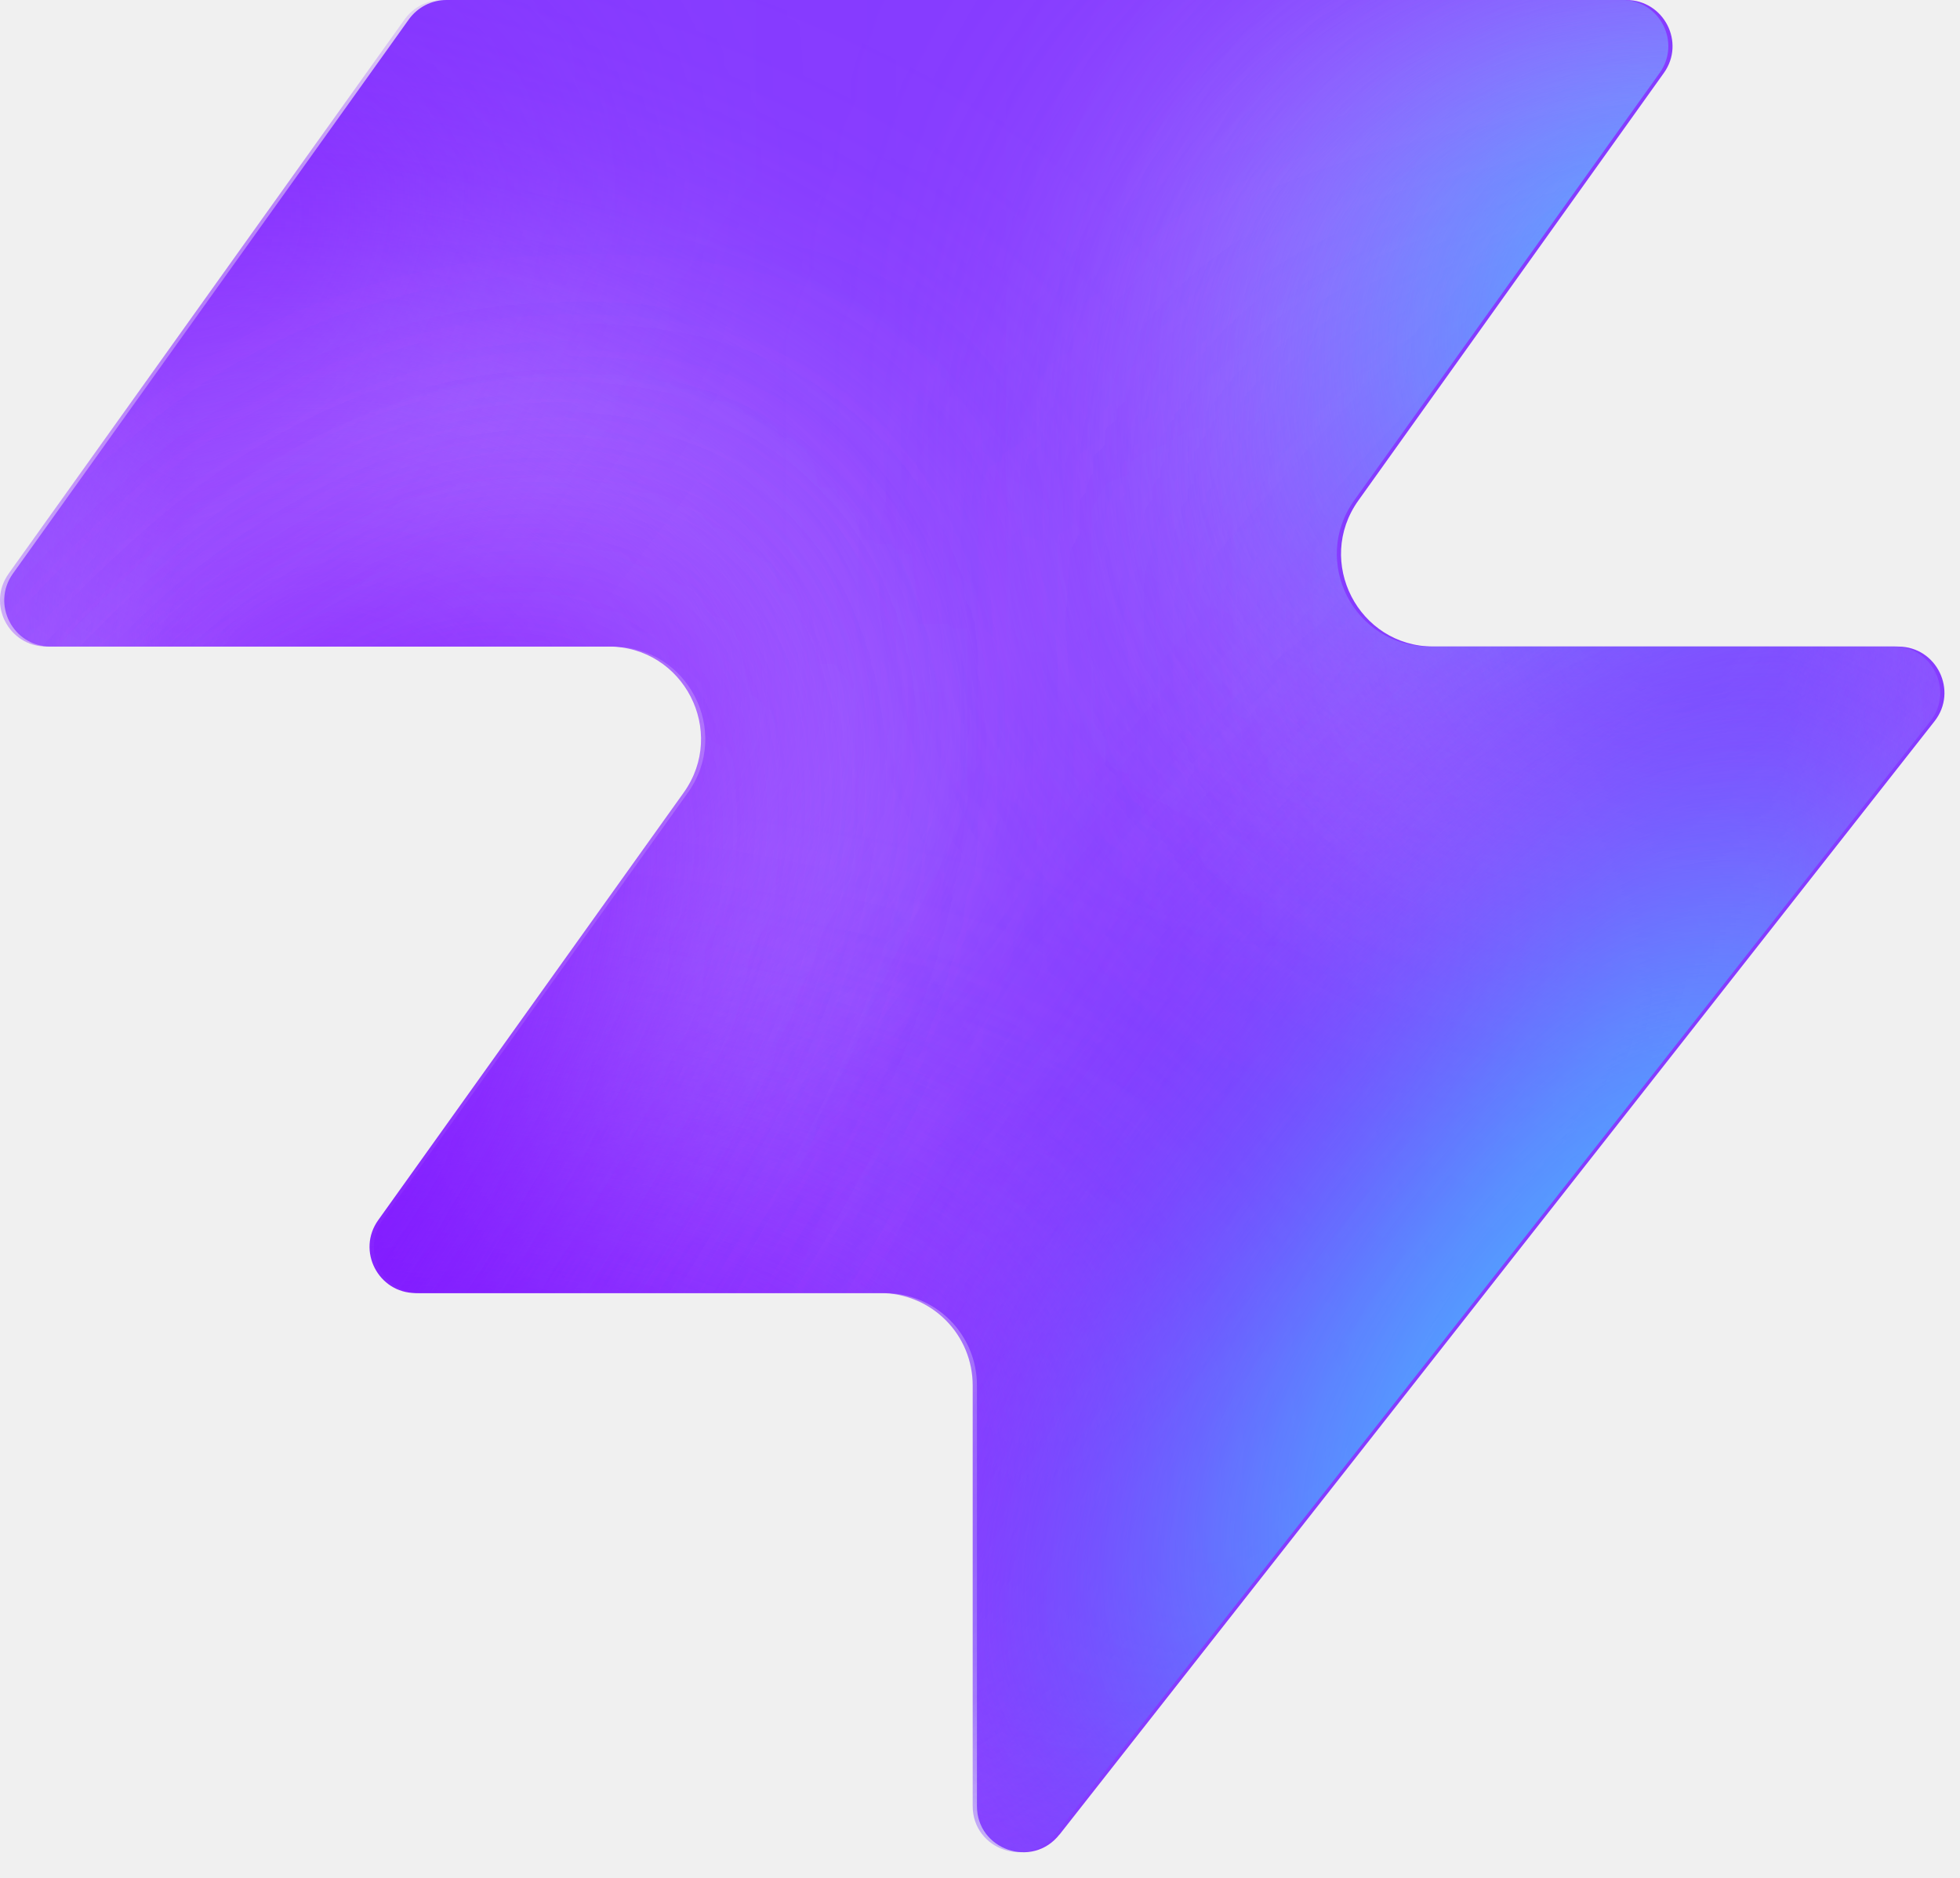
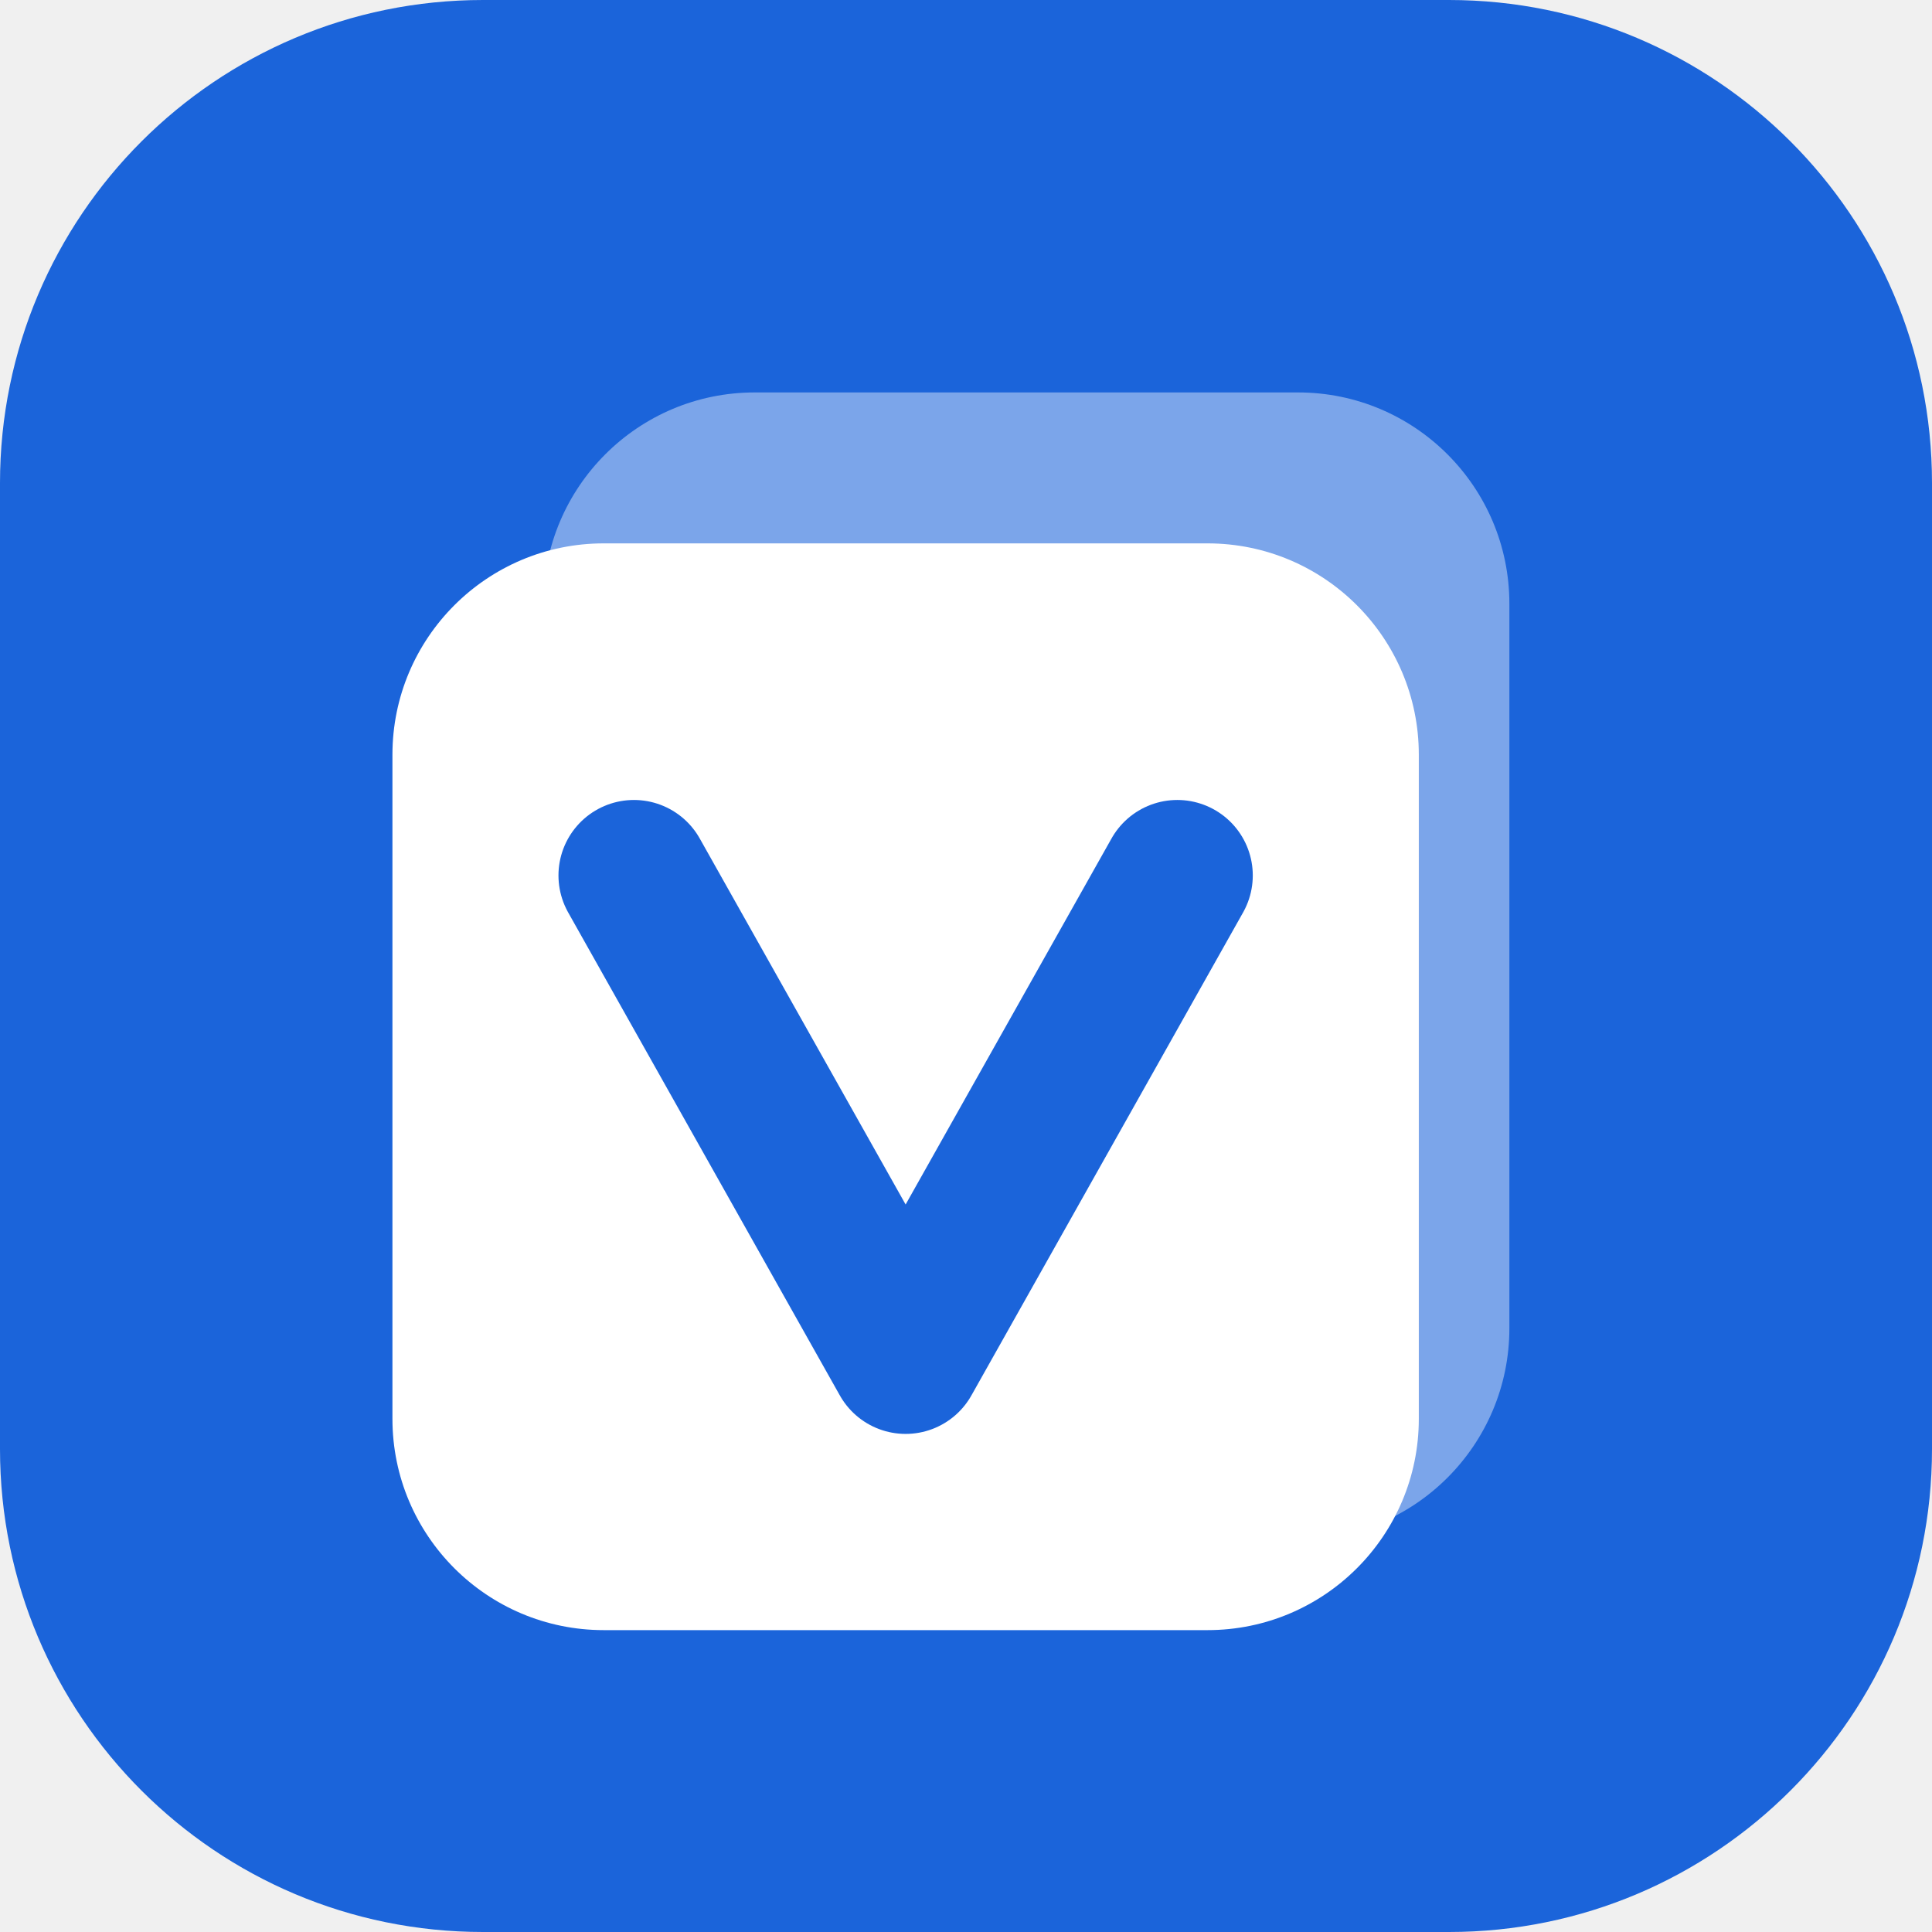
- <svg xmlns="http://www.w3.org/2000/svg" width="48" height="46" fill="none" viewBox="0 0 48 46">
-   <path fill="#863bff" d="M25.946 44.938c-.664.845-2.021.375-2.021-.698V33.937a2.26 2.26 0 0 0-2.262-2.262H10.287c-.92 0-1.456-1.04-.92-1.788l7.48-10.471c1.07-1.497 0-3.578-1.842-3.578H1.237c-.92 0-1.456-1.04-.92-1.788L10.013.474c.214-.297.556-.474.92-.474h28.894c.92 0 1.456 1.04.92 1.788l-7.48 10.471c-1.07 1.498 0 3.579 1.842 3.579h11.377c.943 0 1.473 1.088.89 1.83L25.947 44.94z" style="fill:#863bff;fill:color(display-p3 .525 .23 1);fill-opacity:1" />
-   <mask id="a" width="48" height="46" x="0" y="0" maskUnits="userSpaceOnUse" style="mask-type:alpha">
-     <path fill="#000" d="M25.842 44.938c-.664.844-2.021.375-2.021-.698V33.937a2.26 2.26 0 0 0-2.262-2.262H10.183c-.92 0-1.456-1.04-.92-1.788l7.48-10.471c1.07-1.498 0-3.579-1.842-3.579H1.133c-.92 0-1.456-1.04-.92-1.787L9.91.473c.214-.297.556-.474.92-.474h28.894c.92 0 1.456 1.04.92 1.788l-7.48 10.471c-1.07 1.498 0 3.578 1.842 3.578h11.377c.943 0 1.473 1.088.89 1.832L25.843 44.94z" style="fill:#000;fill-opacity:1" />
-   </mask>
-   <g mask="url(#a)">
-     <g filter="url(#b)">
-       <ellipse cx="5.508" cy="14.704" fill="#ede6ff" rx="5.508" ry="14.704" style="fill:#ede6ff;fill:color(display-p3 .927 .903 1);fill-opacity:1" transform="matrix(.00324 1 1 -.00324 -4.47 31.516)" />
-     </g>
-     <g filter="url(#c)">
-       <ellipse cx="10.399" cy="29.851" fill="#ede6ff" rx="10.399" ry="29.851" style="fill:#ede6ff;fill:color(display-p3 .927 .903 1);fill-opacity:1" transform="matrix(.00324 1 1 -.00324 -39.328 7.883)" />
-     </g>
-     <g filter="url(#d)">
-       <ellipse cx="5.508" cy="30.487" fill="#7e14ff" rx="5.508" ry="30.487" style="fill:#7e14ff;fill:color(display-p3 .492 .077 1);fill-opacity:1" transform="rotate(89.814 -25.913 -14.639)scale(1 -1)" />
-     </g>
-     <g filter="url(#e)">
-       <ellipse cx="5.508" cy="30.599" fill="#7e14ff" rx="5.508" ry="30.599" style="fill:#7e14ff;fill:color(display-p3 .492 .077 1);fill-opacity:1" transform="rotate(89.814 -32.644 -3.334)scale(1 -1)" />
-     </g>
-     <g filter="url(#f)">
-       <ellipse cx="5.508" cy="30.599" fill="#7e14ff" rx="5.508" ry="30.599" style="fill:#7e14ff;fill:color(display-p3 .492 .077 1);fill-opacity:1" transform="matrix(.00324 1 1 -.00324 -34.34 30.47)" />
-     </g>
-     <g filter="url(#g)">
-       <ellipse cx="14.072" cy="22.078" fill="#ede6ff" rx="14.072" ry="22.078" style="fill:#ede6ff;fill:color(display-p3 .927 .903 1);fill-opacity:1" transform="rotate(93.35 24.506 48.493)scale(-1 1)" />
-     </g>
-     <g filter="url(#h)">
-       <ellipse cx="3.47" cy="21.501" fill="#7e14ff" rx="3.47" ry="21.501" style="fill:#7e14ff;fill:color(display-p3 .492 .077 1);fill-opacity:1" transform="rotate(89.009 28.708 47.59)scale(-1 1)" />
-     </g>
-     <g filter="url(#i)">
-       <ellipse cx="3.47" cy="21.501" fill="#7e14ff" rx="3.47" ry="21.501" style="fill:#7e14ff;fill:color(display-p3 .492 .077 1);fill-opacity:1" transform="rotate(89.009 28.708 47.59)scale(-1 1)" />
-     </g>
-     <g filter="url(#j)">
-       <ellipse cx=".387" cy="8.972" fill="#7e14ff" rx="4.407" ry="29.108" style="fill:#7e14ff;fill:color(display-p3 .492 .077 1);fill-opacity:1" transform="rotate(39.51 .387 8.972)" />
-     </g>
-     <g filter="url(#k)">
-       <ellipse cx="47.523" cy="-6.092" fill="#7e14ff" rx="4.407" ry="29.108" style="fill:#7e14ff;fill:color(display-p3 .492 .077 1);fill-opacity:1" transform="rotate(37.892 47.523 -6.092)" />
-     </g>
-     <g filter="url(#l)">
-       <ellipse cx="41.412" cy="6.333" fill="#47bfff" rx="5.971" ry="9.665" style="fill:#47bfff;fill:color(display-p3 .28 .748 1);fill-opacity:1" transform="rotate(37.892 41.412 6.333)" />
-     </g>
-     <g filter="url(#m)">
-       <ellipse cx="-1.879" cy="38.332" fill="#7e14ff" rx="4.407" ry="29.108" style="fill:#7e14ff;fill:color(display-p3 .492 .077 1);fill-opacity:1" transform="rotate(37.892 -1.88 38.332)" />
-     </g>
-     <g filter="url(#n)">
-       <ellipse cx="-1.879" cy="38.332" fill="#7e14ff" rx="4.407" ry="29.108" style="fill:#7e14ff;fill:color(display-p3 .492 .077 1);fill-opacity:1" transform="rotate(37.892 -1.88 38.332)" />
-     </g>
-     <g filter="url(#o)">
-       <ellipse cx="35.651" cy="29.907" fill="#7e14ff" rx="4.407" ry="29.108" style="fill:#7e14ff;fill:color(display-p3 .492 .077 1);fill-opacity:1" transform="rotate(37.892 35.651 29.907)" />
-     </g>
-     <g filter="url(#p)">
-       <ellipse cx="38.418" cy="32.4" fill="#47bfff" rx="5.971" ry="15.297" style="fill:#47bfff;fill:color(display-p3 .28 .748 1);fill-opacity:1" transform="rotate(37.892 38.418 32.4)" />
-     </g>
-   </g>
-   <defs>
-     <filter id="b" width="60.045" height="41.654" x="-19.77" y="16.149" color-interpolation-filters="sRGB" filterUnits="userSpaceOnUse">
-       <feFlood flood-opacity="0" result="BackgroundImageFix" />
-       <feBlend in="SourceGraphic" in2="BackgroundImageFix" result="shape" />
-       <feGaussianBlur result="effect1_foregroundBlur_2002_17158" stdDeviation="7.659" />
-     </filter>
-     <filter id="c" width="90.34" height="51.437" x="-54.613" y="-7.533" color-interpolation-filters="sRGB" filterUnits="userSpaceOnUse">
-       <feFlood flood-opacity="0" result="BackgroundImageFix" />
-       <feBlend in="SourceGraphic" in2="BackgroundImageFix" result="shape" />
-       <feGaussianBlur result="effect1_foregroundBlur_2002_17158" stdDeviation="7.659" />
-     </filter>
-     <filter id="d" width="79.355" height="29.4" x="-49.64" y="2.03" color-interpolation-filters="sRGB" filterUnits="userSpaceOnUse">
-       <feFlood flood-opacity="0" result="BackgroundImageFix" />
-       <feBlend in="SourceGraphic" in2="BackgroundImageFix" result="shape" />
-       <feGaussianBlur result="effect1_foregroundBlur_2002_17158" stdDeviation="4.596" />
-     </filter>
-     <filter id="e" width="79.579" height="29.4" x="-45.045" y="20.029" color-interpolation-filters="sRGB" filterUnits="userSpaceOnUse">
-       <feFlood flood-opacity="0" result="BackgroundImageFix" />
-       <feBlend in="SourceGraphic" in2="BackgroundImageFix" result="shape" />
-       <feGaussianBlur result="effect1_foregroundBlur_2002_17158" stdDeviation="4.596" />
-     </filter>
-     <filter id="f" width="79.579" height="29.4" x="-43.513" y="21.178" color-interpolation-filters="sRGB" filterUnits="userSpaceOnUse">
-       <feFlood flood-opacity="0" result="BackgroundImageFix" />
-       <feBlend in="SourceGraphic" in2="BackgroundImageFix" result="shape" />
-       <feGaussianBlur result="effect1_foregroundBlur_2002_17158" stdDeviation="4.596" />
-     </filter>
-     <filter id="g" width="74.749" height="58.852" x="15.756" y="-17.901" color-interpolation-filters="sRGB" filterUnits="userSpaceOnUse">
-       <feFlood flood-opacity="0" result="BackgroundImageFix" />
-       <feBlend in="SourceGraphic" in2="BackgroundImageFix" result="shape" />
-       <feGaussianBlur result="effect1_foregroundBlur_2002_17158" stdDeviation="7.659" />
-     </filter>
-     <filter id="h" width="61.377" height="25.362" x="23.548" y="2.284" color-interpolation-filters="sRGB" filterUnits="userSpaceOnUse">
-       <feFlood flood-opacity="0" result="BackgroundImageFix" />
-       <feBlend in="SourceGraphic" in2="BackgroundImageFix" result="shape" />
-       <feGaussianBlur result="effect1_foregroundBlur_2002_17158" stdDeviation="4.596" />
-     </filter>
-     <filter id="i" width="61.377" height="25.362" x="23.548" y="2.284" color-interpolation-filters="sRGB" filterUnits="userSpaceOnUse">
-       <feFlood flood-opacity="0" result="BackgroundImageFix" />
-       <feBlend in="SourceGraphic" in2="BackgroundImageFix" result="shape" />
-       <feGaussianBlur result="effect1_foregroundBlur_2002_17158" stdDeviation="4.596" />
-     </filter>
-     <filter id="j" width="56.045" height="63.649" x="-27.636" y="-22.853" color-interpolation-filters="sRGB" filterUnits="userSpaceOnUse">
-       <feFlood flood-opacity="0" result="BackgroundImageFix" />
-       <feBlend in="SourceGraphic" in2="BackgroundImageFix" result="shape" />
-       <feGaussianBlur result="effect1_foregroundBlur_2002_17158" stdDeviation="4.596" />
-     </filter>
-     <filter id="k" width="54.814" height="64.646" x="20.116" y="-38.415" color-interpolation-filters="sRGB" filterUnits="userSpaceOnUse">
-       <feFlood flood-opacity="0" result="BackgroundImageFix" />
-       <feBlend in="SourceGraphic" in2="BackgroundImageFix" result="shape" />
-       <feGaussianBlur result="effect1_foregroundBlur_2002_17158" stdDeviation="4.596" />
-     </filter>
-     <filter id="l" width="33.541" height="35.313" x="24.641" y="-11.323" color-interpolation-filters="sRGB" filterUnits="userSpaceOnUse">
-       <feFlood flood-opacity="0" result="BackgroundImageFix" />
-       <feBlend in="SourceGraphic" in2="BackgroundImageFix" result="shape" />
-       <feGaussianBlur result="effect1_foregroundBlur_2002_17158" stdDeviation="4.596" />
-     </filter>
-     <filter id="m" width="54.814" height="64.646" x="-29.286" y="6.009" color-interpolation-filters="sRGB" filterUnits="userSpaceOnUse">
-       <feFlood flood-opacity="0" result="BackgroundImageFix" />
-       <feBlend in="SourceGraphic" in2="BackgroundImageFix" result="shape" />
-       <feGaussianBlur result="effect1_foregroundBlur_2002_17158" stdDeviation="4.596" />
-     </filter>
-     <filter id="n" width="54.814" height="64.646" x="-29.286" y="6.009" color-interpolation-filters="sRGB" filterUnits="userSpaceOnUse">
-       <feFlood flood-opacity="0" result="BackgroundImageFix" />
-       <feBlend in="SourceGraphic" in2="BackgroundImageFix" result="shape" />
-       <feGaussianBlur result="effect1_foregroundBlur_2002_17158" stdDeviation="4.596" />
-     </filter>
-     <filter id="o" width="54.814" height="64.646" x="8.244" y="-2.416" color-interpolation-filters="sRGB" filterUnits="userSpaceOnUse">
-       <feFlood flood-opacity="0" result="BackgroundImageFix" />
-       <feBlend in="SourceGraphic" in2="BackgroundImageFix" result="shape" />
-       <feGaussianBlur result="effect1_foregroundBlur_2002_17158" stdDeviation="4.596" />
-     </filter>
-     <filter id="p" width="39.409" height="43.623" x="18.713" y="10.588" color-interpolation-filters="sRGB" filterUnits="userSpaceOnUse">
-       <feFlood flood-opacity="0" result="BackgroundImageFix" />
-       <feBlend in="SourceGraphic" in2="BackgroundImageFix" result="shape" />
-       <feGaussianBlur result="effect1_foregroundBlur_2002_17158" stdDeviation="4.596" />
-     </filter>
-   </defs>
+ <svg xmlns="http://www.w3.org/2000/svg" viewBox="0 0 64 64" role="img" aria-labelledby="title">
+   <rect width="64" height="64" rx="16" fill="#1b64da" />
+   <rect x="18" y="13" width="32" height="38" rx="7" fill="#fff" opacity=".42" />
+   <rect x="13" y="18" width="34" height="36" rx="7" fill="#fff" />
+   <path d="M21 29l9 16 9-16" fill="none" stroke="#1b64da" stroke-width="5" stroke-linecap="round" stroke-linejoin="round" />
</svg>
